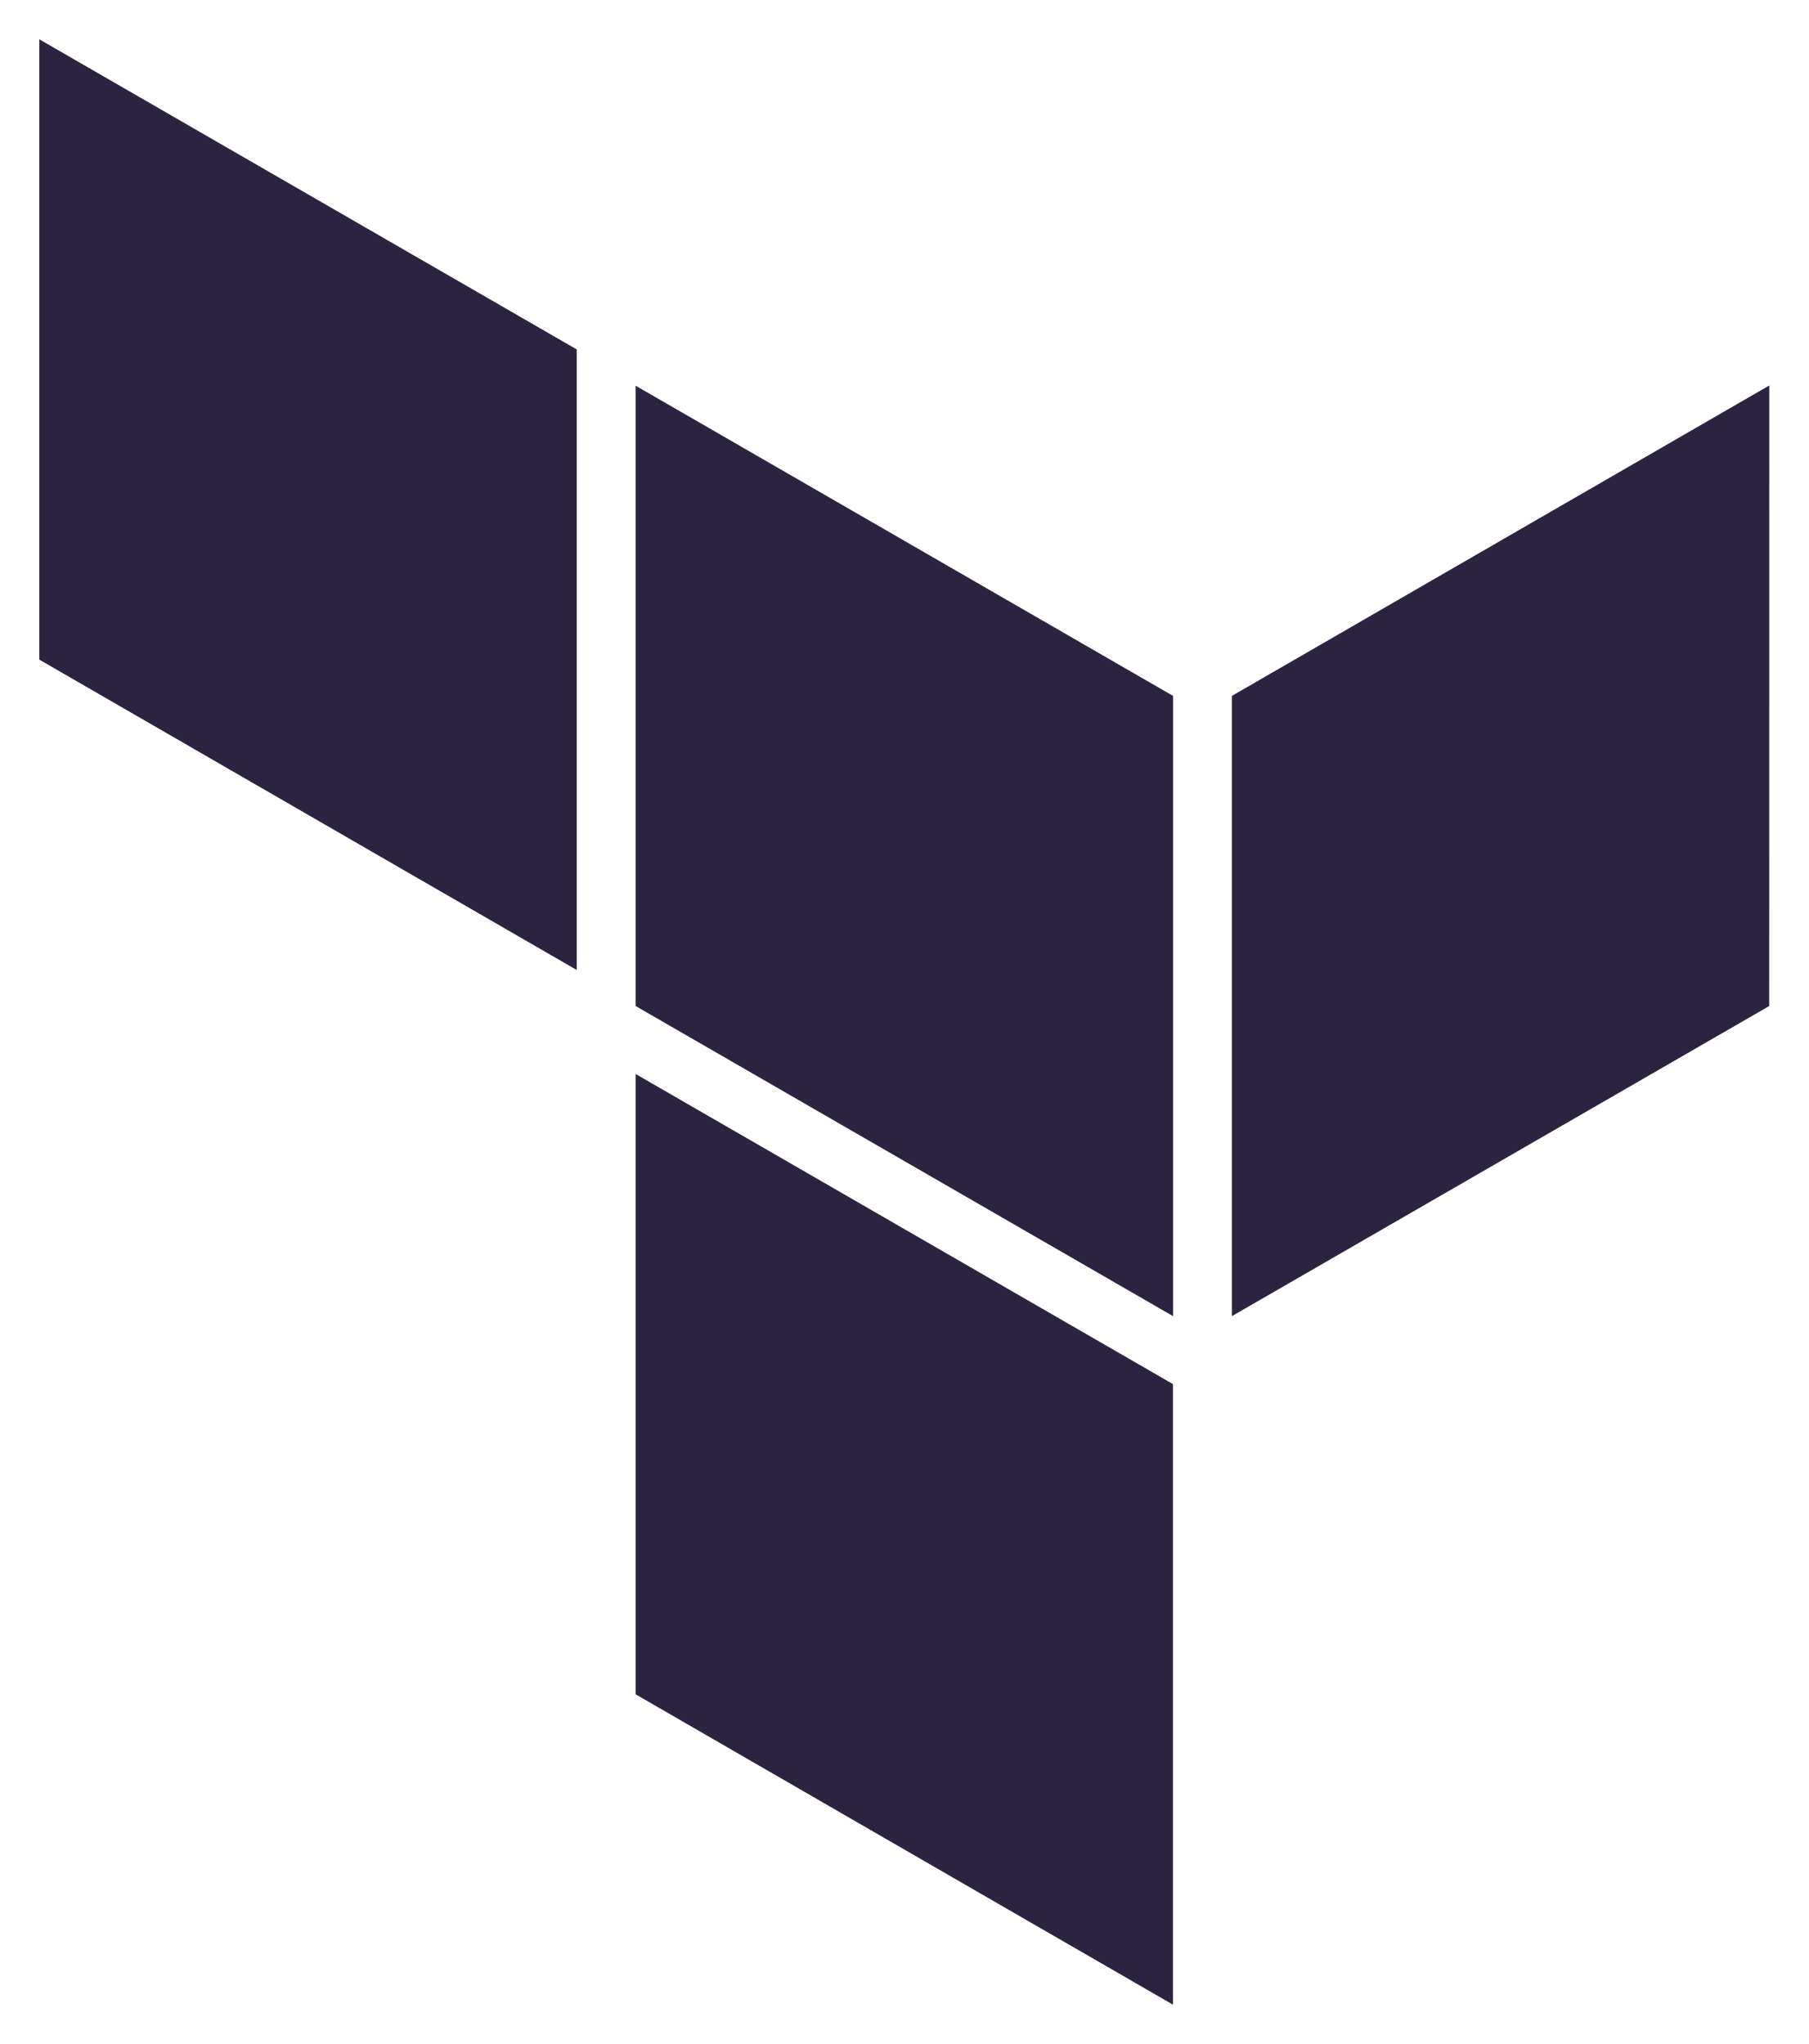
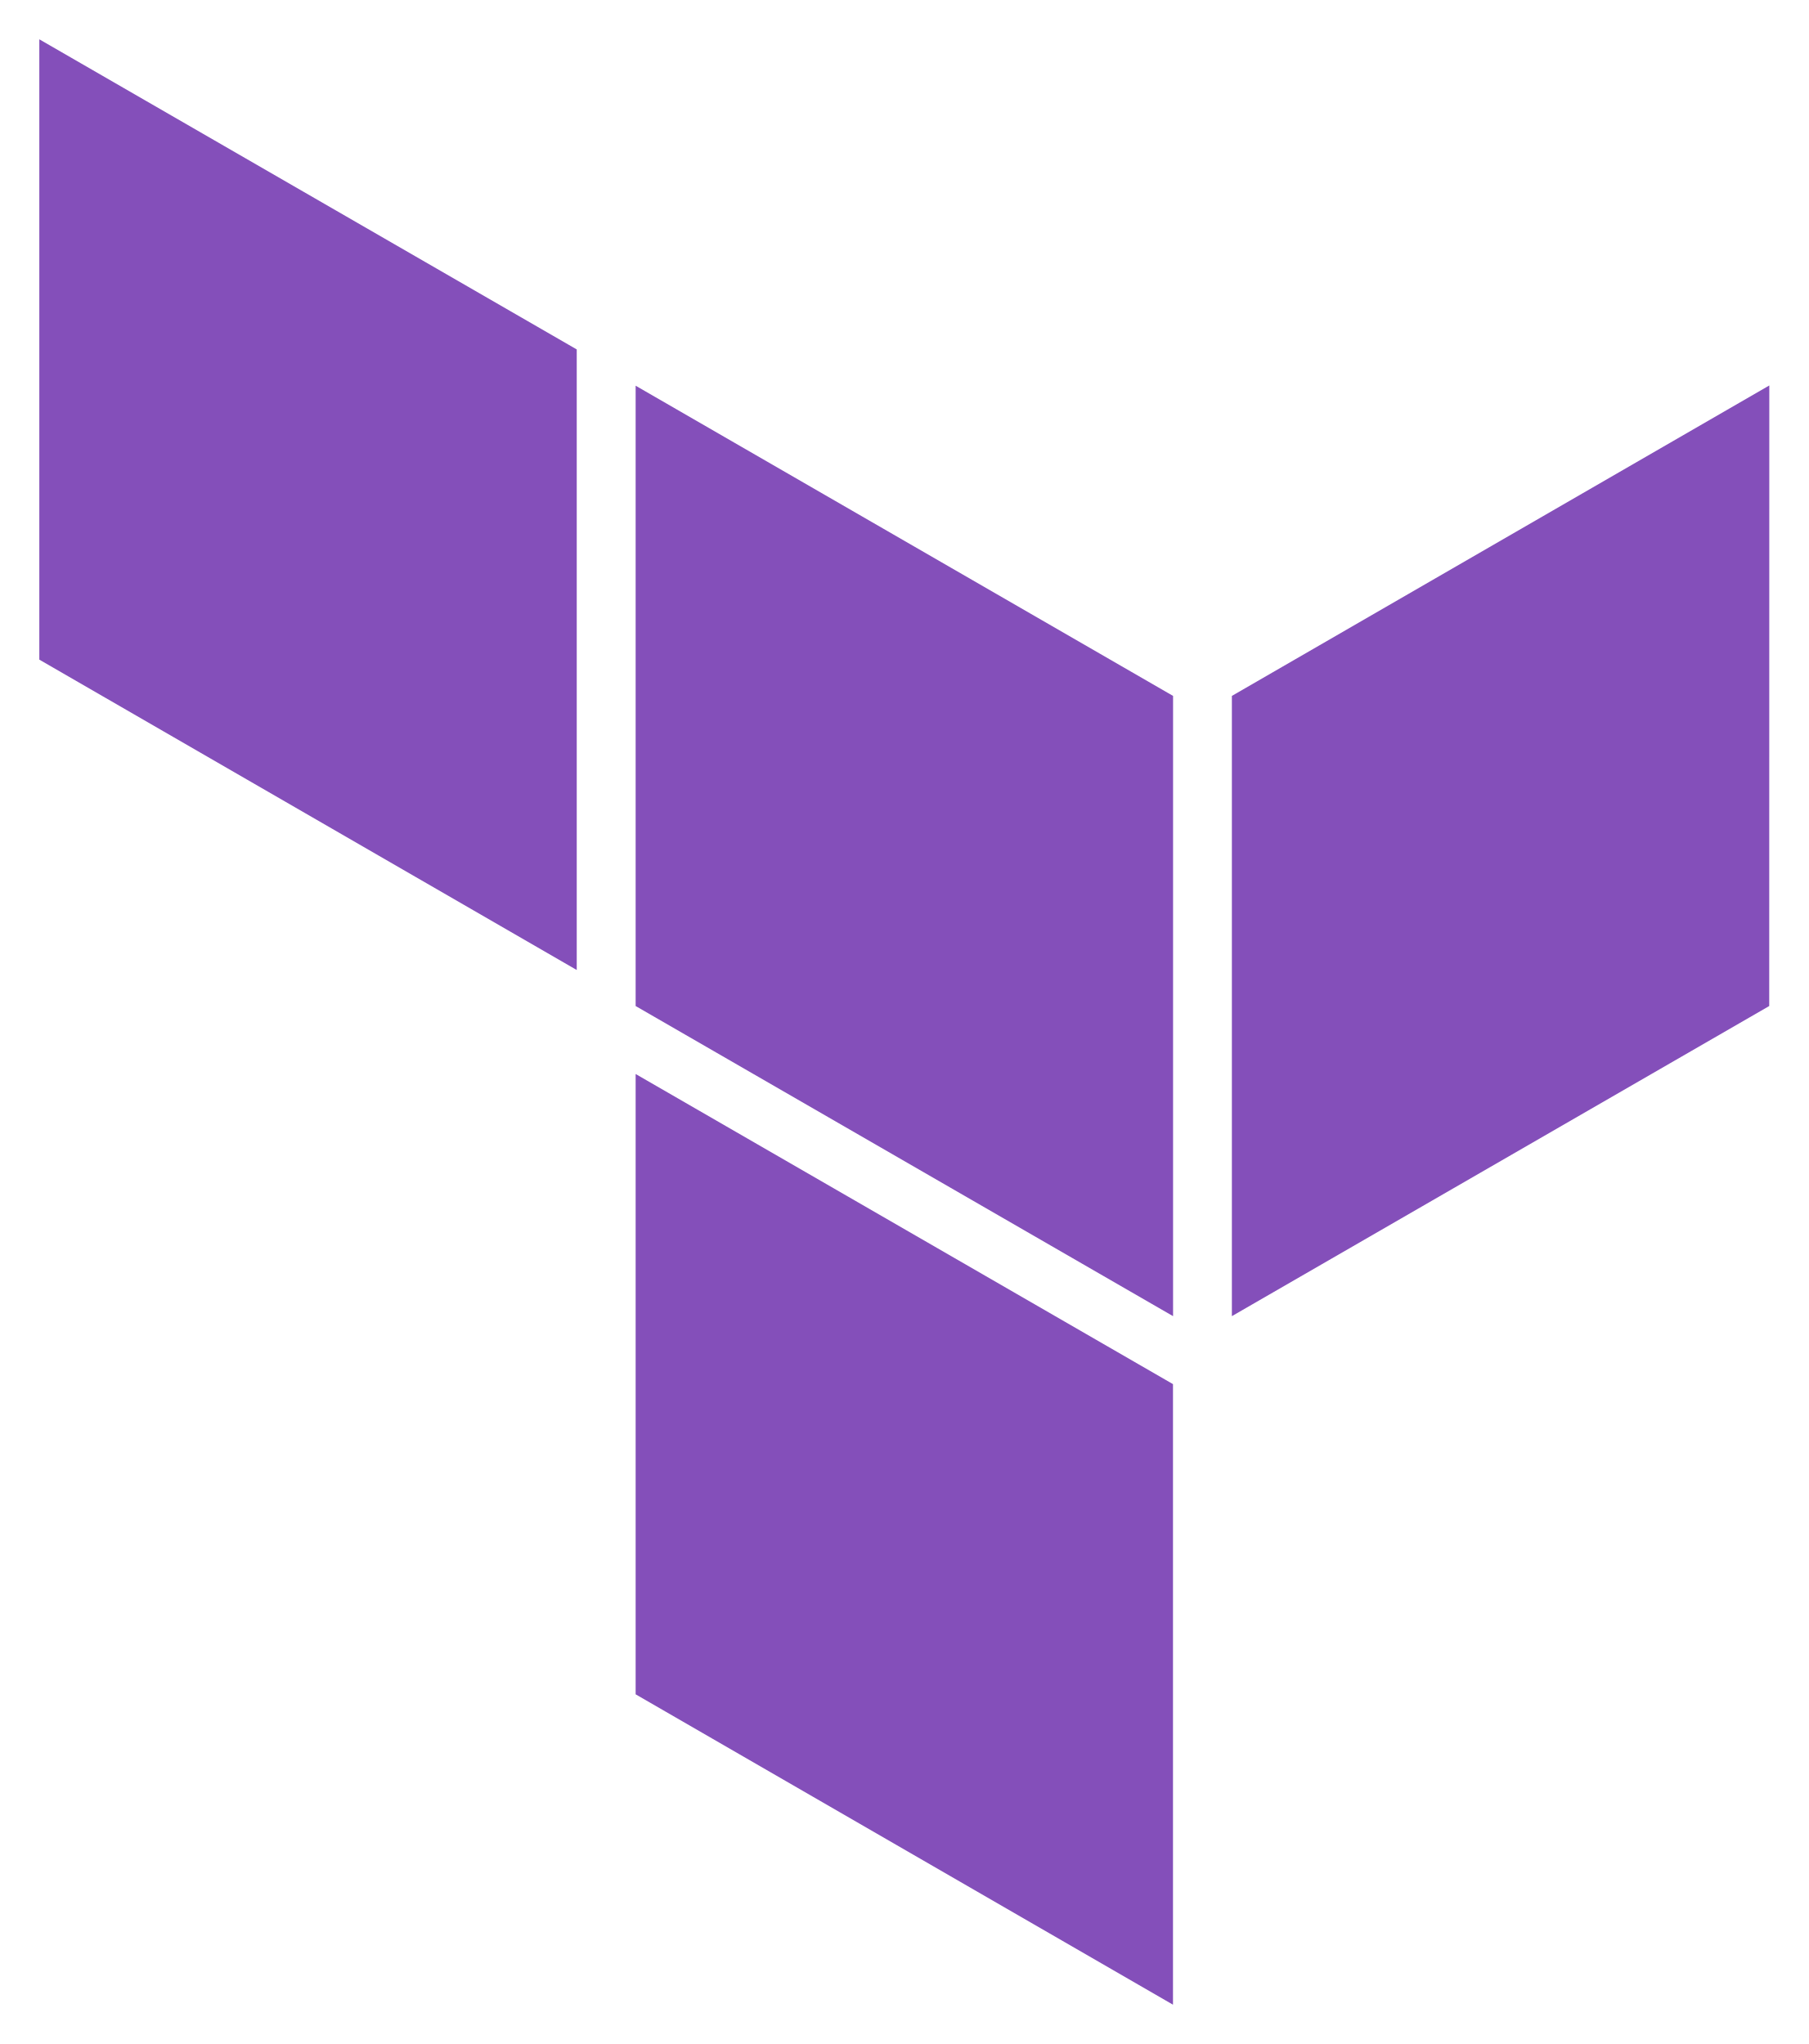
- <svg xmlns="http://www.w3.org/2000/svg" fill="#2b2340" viewBox="0.96 -0.48 22.08 24.96">
+ <svg xmlns="http://www.w3.org/2000/svg" fill="#844FBA" viewBox="0.96 -0.48 22.08 24.96">
  <path d="M1.44 0v7.575l6.561 3.79V3.787zm21.12 4.227l-6.561 3.791v7.574l6.56-3.787zM8.72 4.23v7.575l6.561 3.787V8.018zm0 8.405v7.575L15.28 24v-7.578z" />
</svg>
